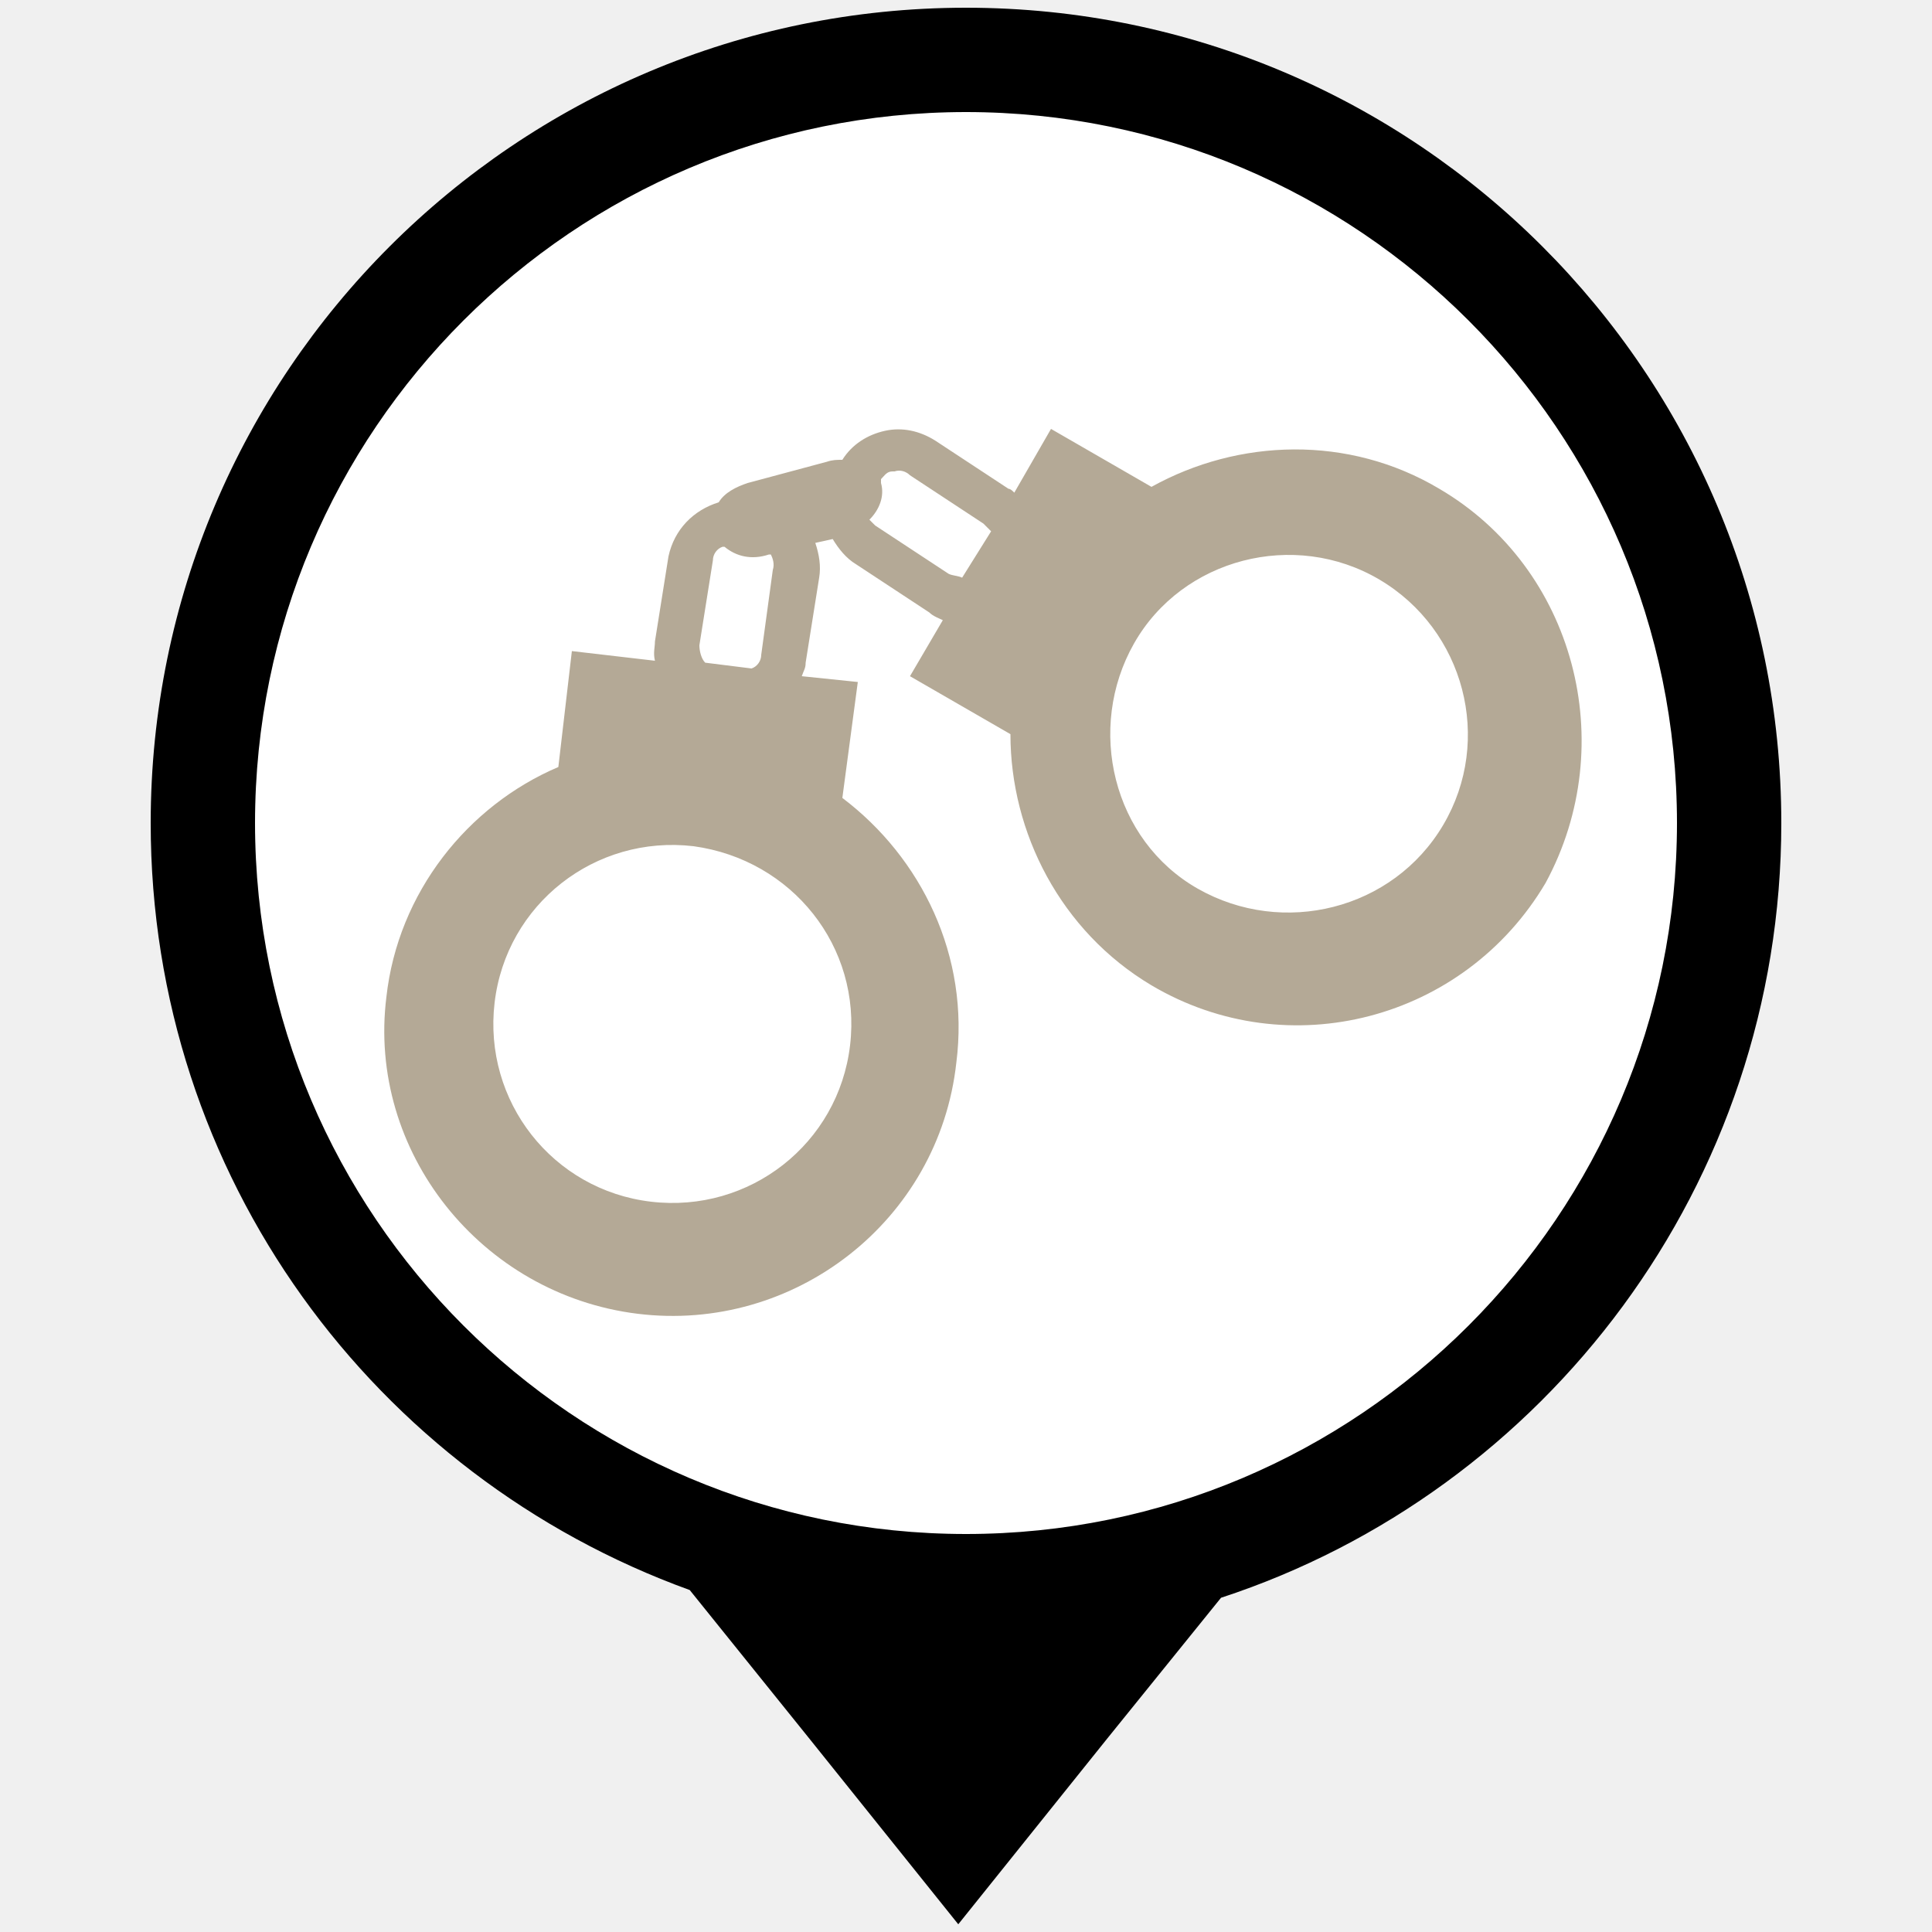
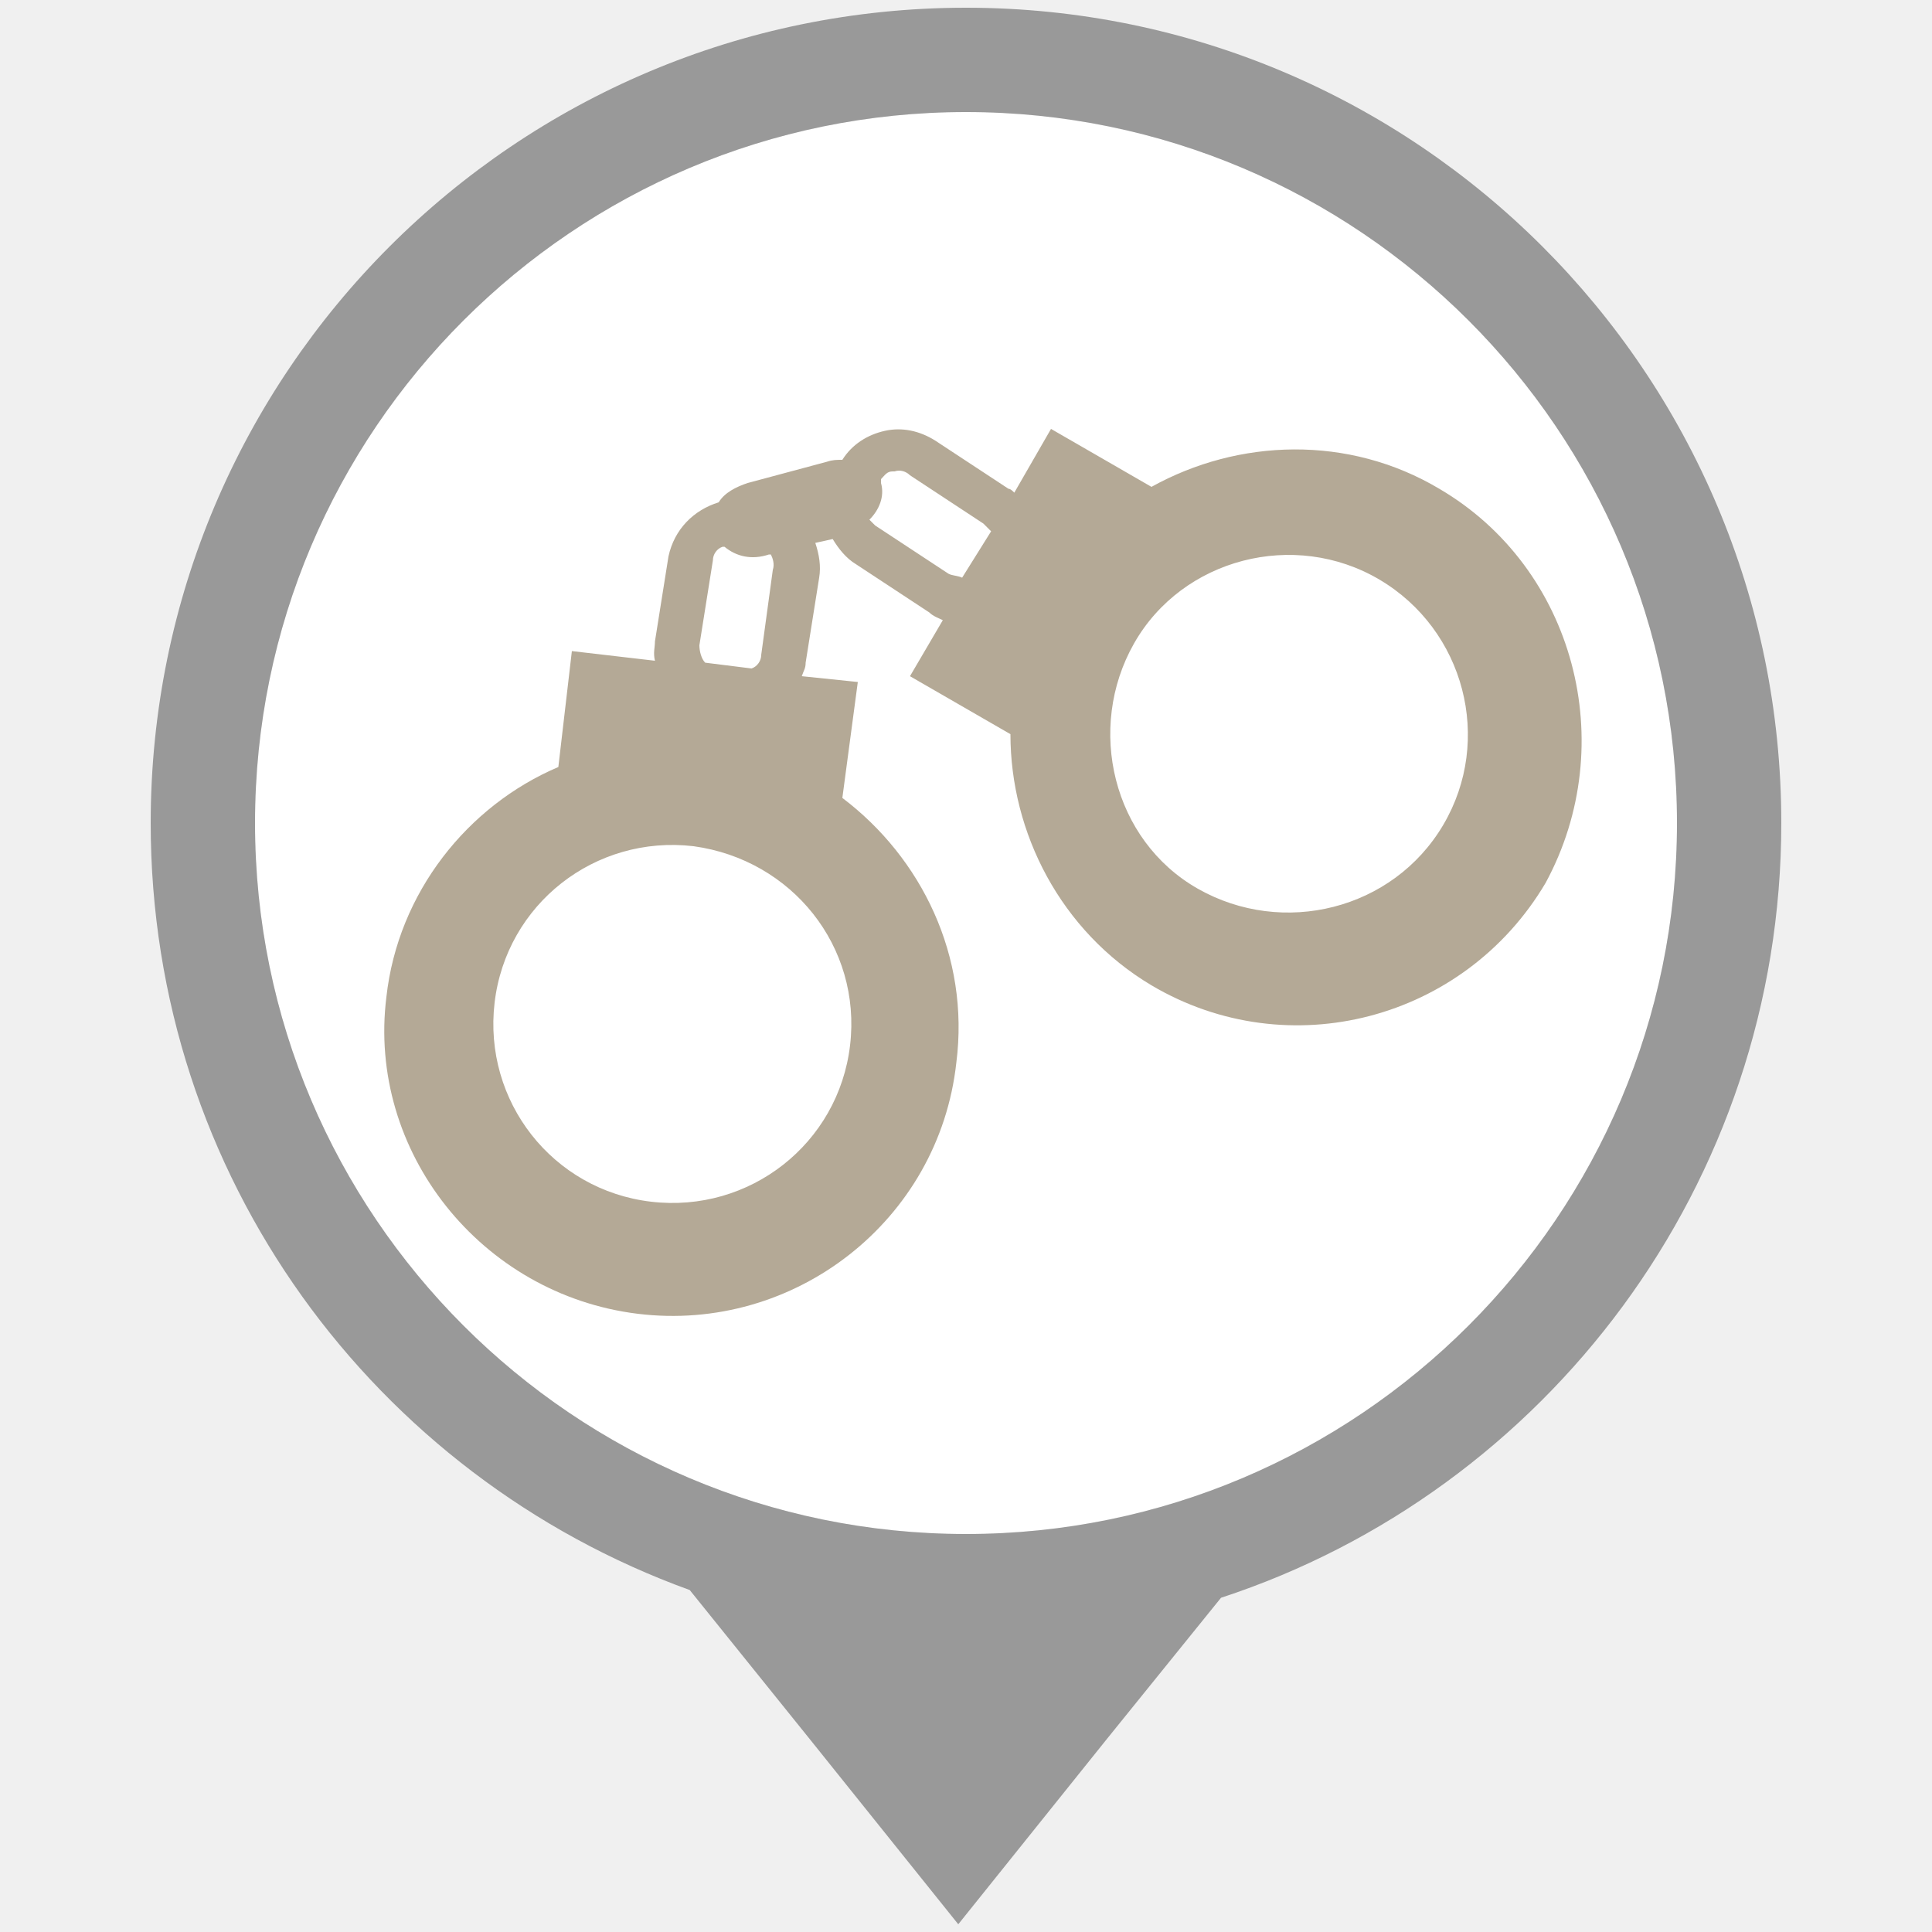
<svg xmlns="http://www.w3.org/2000/svg" version="1.1" id="Layer_1" x="0px" y="0px" viewBox="0 0 100 100" style="enable-background:new 0 0 100 100;" xml:space="preserve">
  <path style="fill:#FFFFFF;" d="M50,79.4c-20.3,0-36.8-16.5-36.8-36.8S29.7,5.8,50,5.8s36.8,16.5,36.8,36.8S70.3,79.4,50,79.4z" />
-   <path d="M50,0.4C26.7,0.4,7.8,19.3,7.8,42.6c0,18.3,11.6,33.8,27.9,39.7l6.2,7.7l7.7,9.6l7.7-9.6l5.9-7.3c16.8-5.5,29-21.4,29-40.1  C92.2,19.3,73.3,0.4,50,0.4z M50,79.4c-20.3,0-36.8-16.5-36.8-36.8S29.7,5.8,50,5.8s36.8,16.5,36.8,36.8S70.3,79.4,50,79.4z" />
-   <path style="fill:#B4A996;" d="M74.5,25.3c-4.7-2.8-10.4-2.6-14.9-0.1l-5.2-3l-1.9,3.3c-0.1-0.1-0.2-0.2-0.3-0.2l-3.8-2.5  c-0.8-0.5-1.7-0.7-2.6-0.5c-0.9,0.2-1.7,0.7-2.2,1.5l0,0c-0.3,0-0.5,0-0.8,0.1l-4.1,1.1c-0.6,0.2-1.2,0.5-1.5,1  c-1.3,0.4-2.3,1.4-2.6,2.8l-0.7,4.4c0,0.3-0.1,0.6,0,1l-4.3-0.5l-0.7,6c-4.7,2-8.3,6.5-8.9,11.9C19,59.6,24.9,67,33,68  c8.1,1,15.6-4.8,16.5-13c0.7-5.5-1.8-10.6-5.9-13.7l0.8-6L41.5,35c0.1-0.3,0.2-0.4,0.2-0.7l0.7-4.4c0.1-0.6,0-1.2-0.2-1.8l0.9-0.2  c0.3,0.5,0.7,1,1.2,1.3l3.8,2.5c0.2,0.2,0.5,0.3,0.7,0.4l-1.7,2.9l5.2,3c0,5.1,2.6,10.2,7.3,13c7.1,4.2,16.2,1.8,20.4-5.3  C83.9,38.5,81.5,29.4,74.5,25.3z M44,54.1c-0.6,5.1-5.2,8.7-10.3,8.1s-8.7-5.2-8.1-10.3c0.6-5.1,5.2-8.7,10.3-8.1  C41,44.5,44.6,49,44,54.1z M40,29.5l-0.6,4.4c0,0.3-0.2,0.6-0.5,0.7l-2.4-0.3c-0.2-0.2-0.3-0.6-0.3-0.9l0.7-4.4  c0-0.3,0.2-0.6,0.5-0.7l0.1,0c0.6,0.5,1.4,0.7,2.3,0.4l0.1,0C40,28.9,40.1,29.2,40,29.5z M49.1,29.7l-3.8-2.5  c-0.1-0.1-0.2-0.2-0.3-0.3c0.5-0.5,0.8-1.2,0.6-1.9c0-0.1,0-0.1,0-0.2c0.2-0.2,0.3-0.4,0.6-0.4l0.1,0c0.3-0.1,0.6,0,0.8,0.2l3.8,2.5  c0.1,0.1,0.3,0.3,0.4,0.4l-1.5,2.4C49.6,29.8,49.3,29.8,49.1,29.7z M74.7,42.7c-2.6,4.4-8.3,5.8-12.7,3.3s-5.8-8.3-3.3-12.7  S67,27.4,71.4,30C75.8,32.6,77.3,38.3,74.7,42.7z" />
+   <path style="fill:#999999;" d="M50,0.4C26.7,0.4,7.8,19.3,7.8,42.6c0,18.3,11.6,33.8,27.9,39.7l6.2,7.7l7.7,9.6l7.7-9.6l5.9-7.3  c16.8-5.5,29-21.4,29-40.1C92.2,19.3,73.3,0.4,50,0.4z M50,79.4c-20.3,0-36.8-16.5-36.8-36.8S29.7,5.8,50,5.8s36.8,16.5,36.8,36.8  S70.3,79.4,50,79.4z" />
+   <path style="fill:#B4A996;" d="M74.5,25.3c-4.7-2.8-10.4-2.6-14.9-0.1l-5.2-3l-1.9,3.3c-0.1-0.1-0.2-0.2-0.3-0.2l-3.8-2.5  c-0.8-0.5-1.7-0.7-2.6-0.5c-0.9,0.2-1.7,0.7-2.2,1.5l0,0c-0.3,0-0.5,0-0.8,0.1L38.7,25c-0.6,0.2-1.2,0.5-1.5,1  c-1.3,0.4-2.3,1.4-2.6,2.8l-0.7,4.4c0,0.3-0.1,0.6,0,1l-4.3-0.5l-0.7,6c-4.7,2-8.3,6.5-8.9,11.9c-1,8,4.9,15.4,13,16.4  s15.6-4.8,16.5-13c0.7-5.5-1.8-10.6-5.9-13.7l0.8-6L41.5,35c0.1-0.3,0.2-0.4,0.2-0.7l0.7-4.4c0.1-0.6,0-1.2-0.2-1.8l0.9-0.2  c0.3,0.5,0.7,1,1.2,1.3l3.8,2.5c0.2,0.2,0.5,0.3,0.7,0.4L47.1,35l5.2,3c0,5.1,2.6,10.2,7.3,13c7.1,4.2,16.2,1.8,20.4-5.3  C83.9,38.5,81.5,29.4,74.5,25.3z M44,54.1c-0.6,5.1-5.2,8.7-10.3,8.1S25,57,25.6,51.9s5.2-8.7,10.3-8.1C41,44.5,44.6,49,44,54.1z   M40,29.5l-0.6,4.4c0,0.3-0.2,0.6-0.5,0.7l-2.4-0.3c-0.2-0.2-0.3-0.6-0.3-0.9l0.7-4.4c0-0.3,0.2-0.6,0.5-0.7h0.1  c0.6,0.5,1.4,0.7,2.3,0.4h0.1C40,28.9,40.1,29.2,40,29.5z M49.1,29.7l-3.8-2.5c-0.1-0.1-0.2-0.2-0.3-0.3c0.5-0.5,0.8-1.2,0.6-1.9  c0-0.1,0-0.1,0-0.2c0.2-0.2,0.3-0.4,0.6-0.4h0.1c0.3-0.1,0.6,0,0.8,0.2l3.8,2.5c0.1,0.1,0.3,0.3,0.4,0.4l-1.5,2.4  C49.6,29.8,49.3,29.8,49.1,29.7z M74.7,42.7c-2.6,4.4-8.3,5.8-12.7,3.3s-5.8-8.3-3.3-12.7S67,27.4,71.4,30S77.3,38.3,74.7,42.7z" />
</svg>
